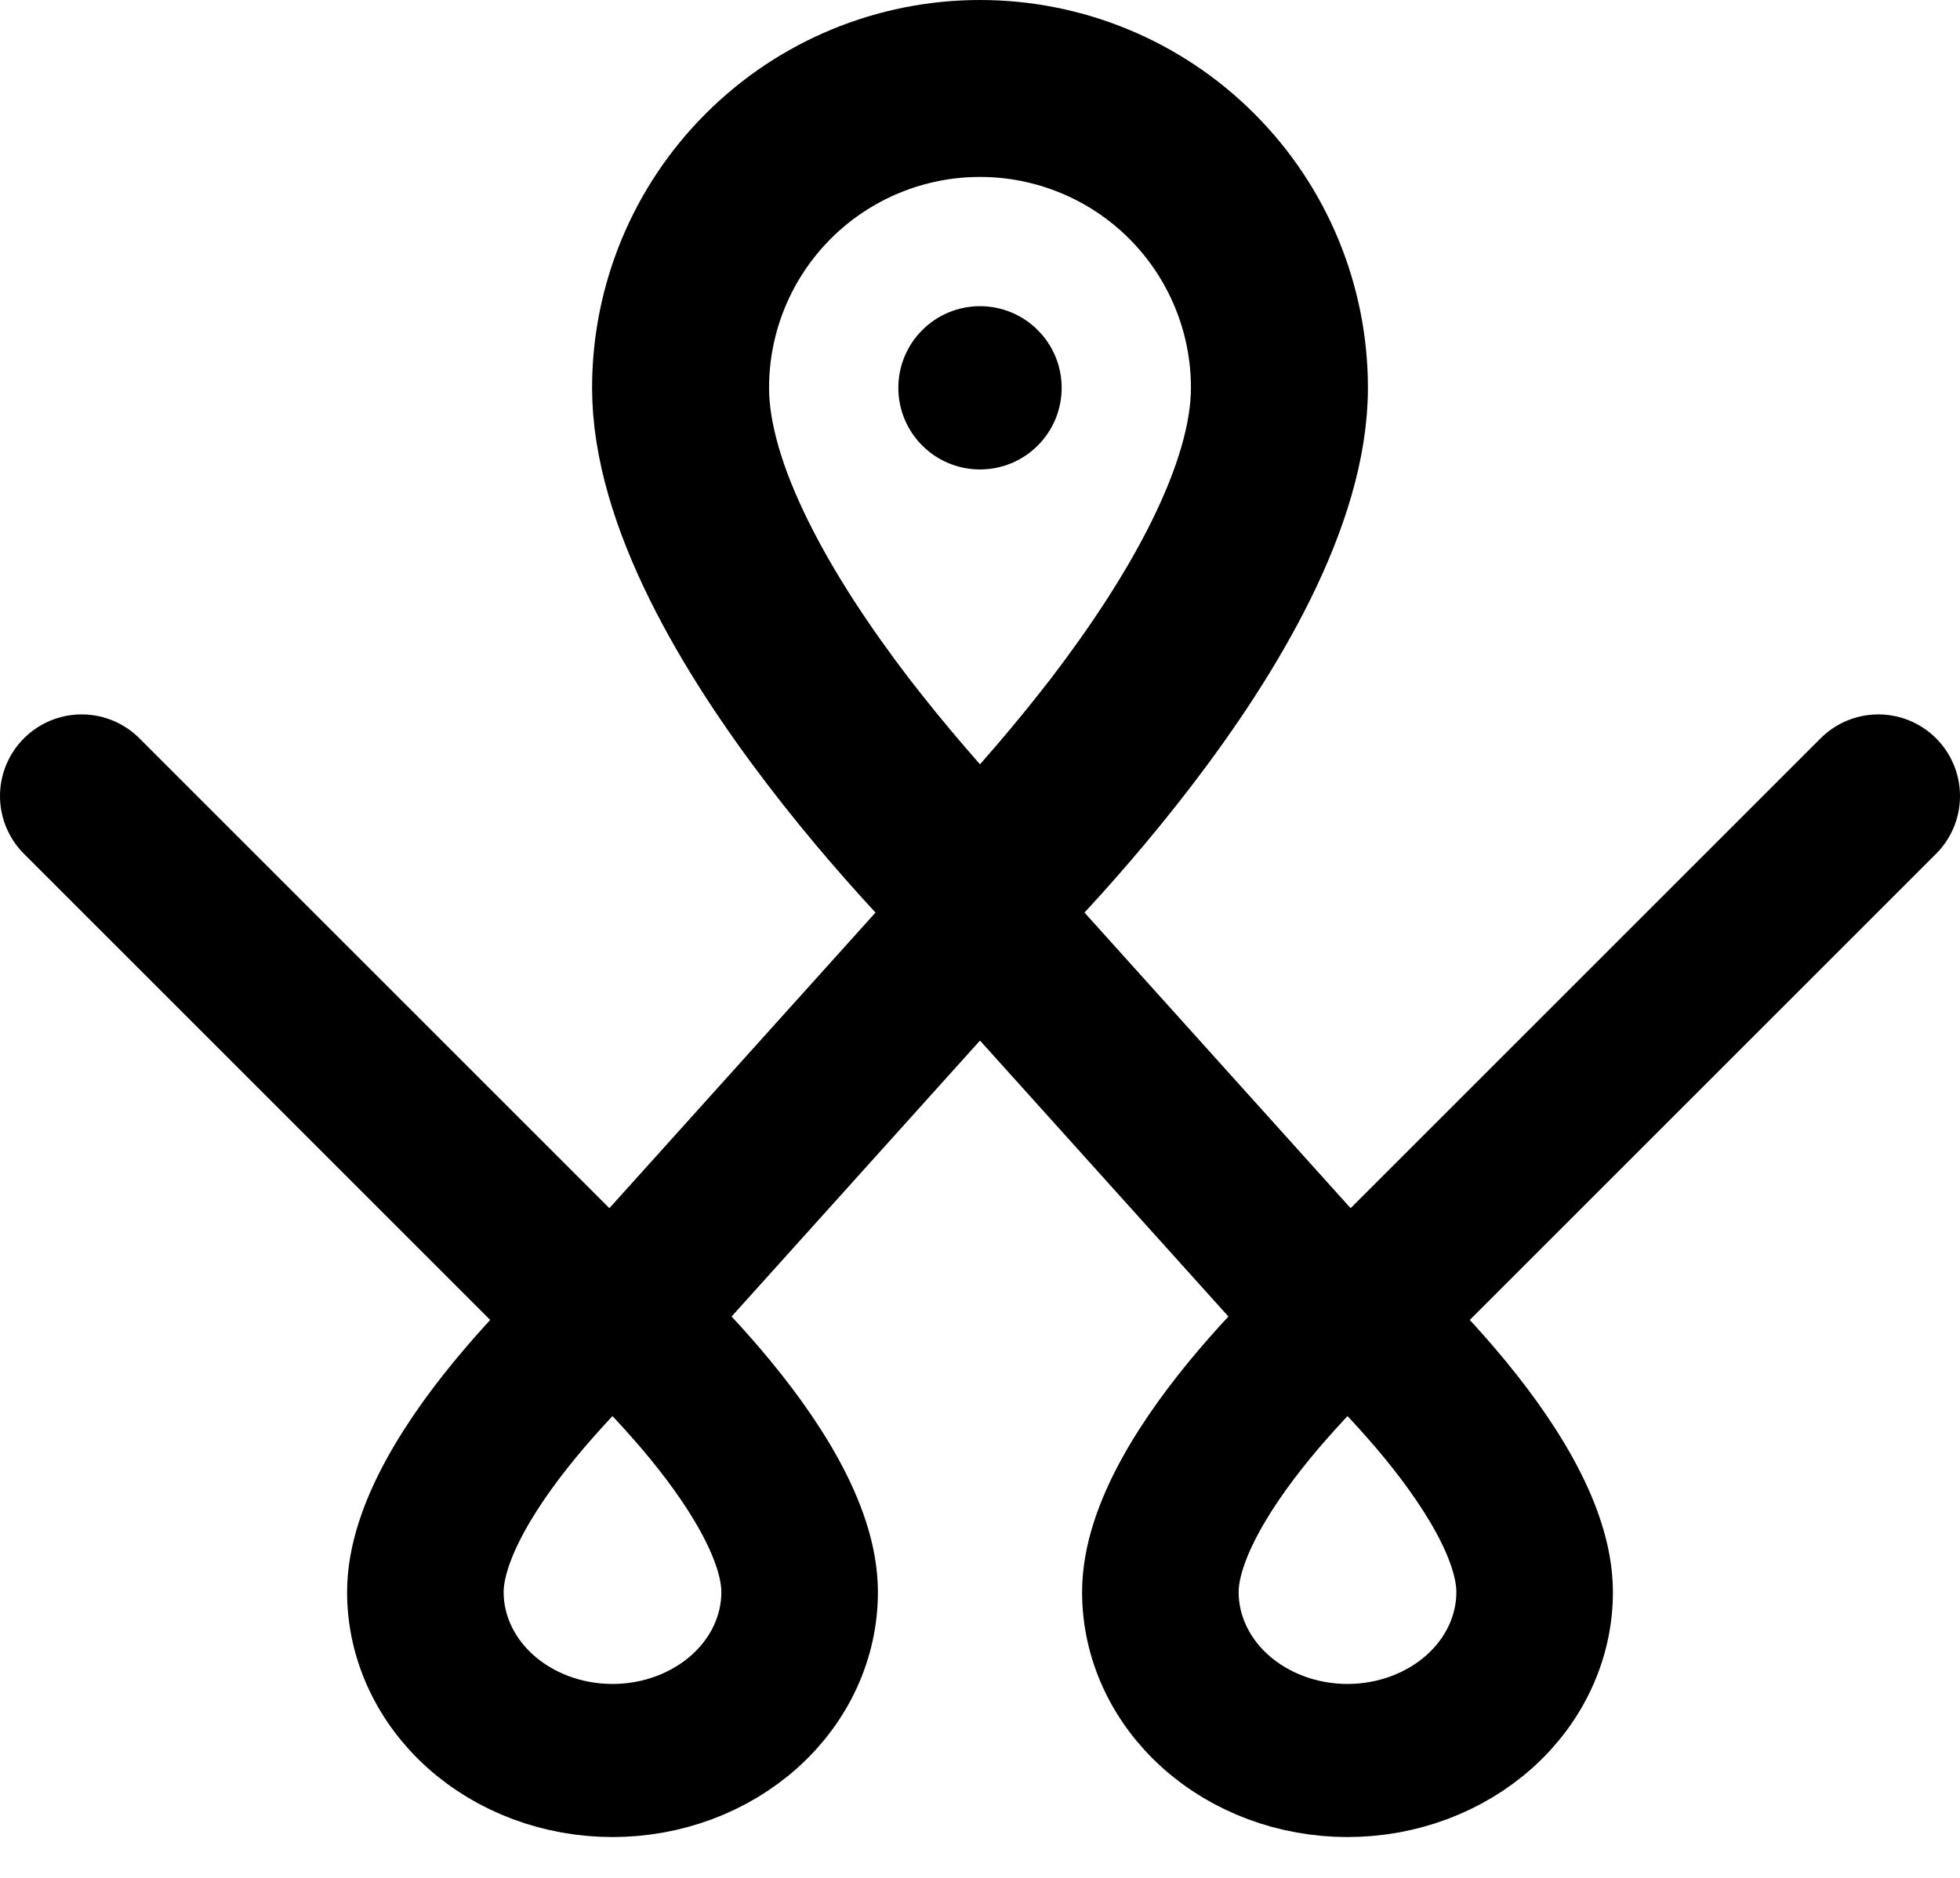
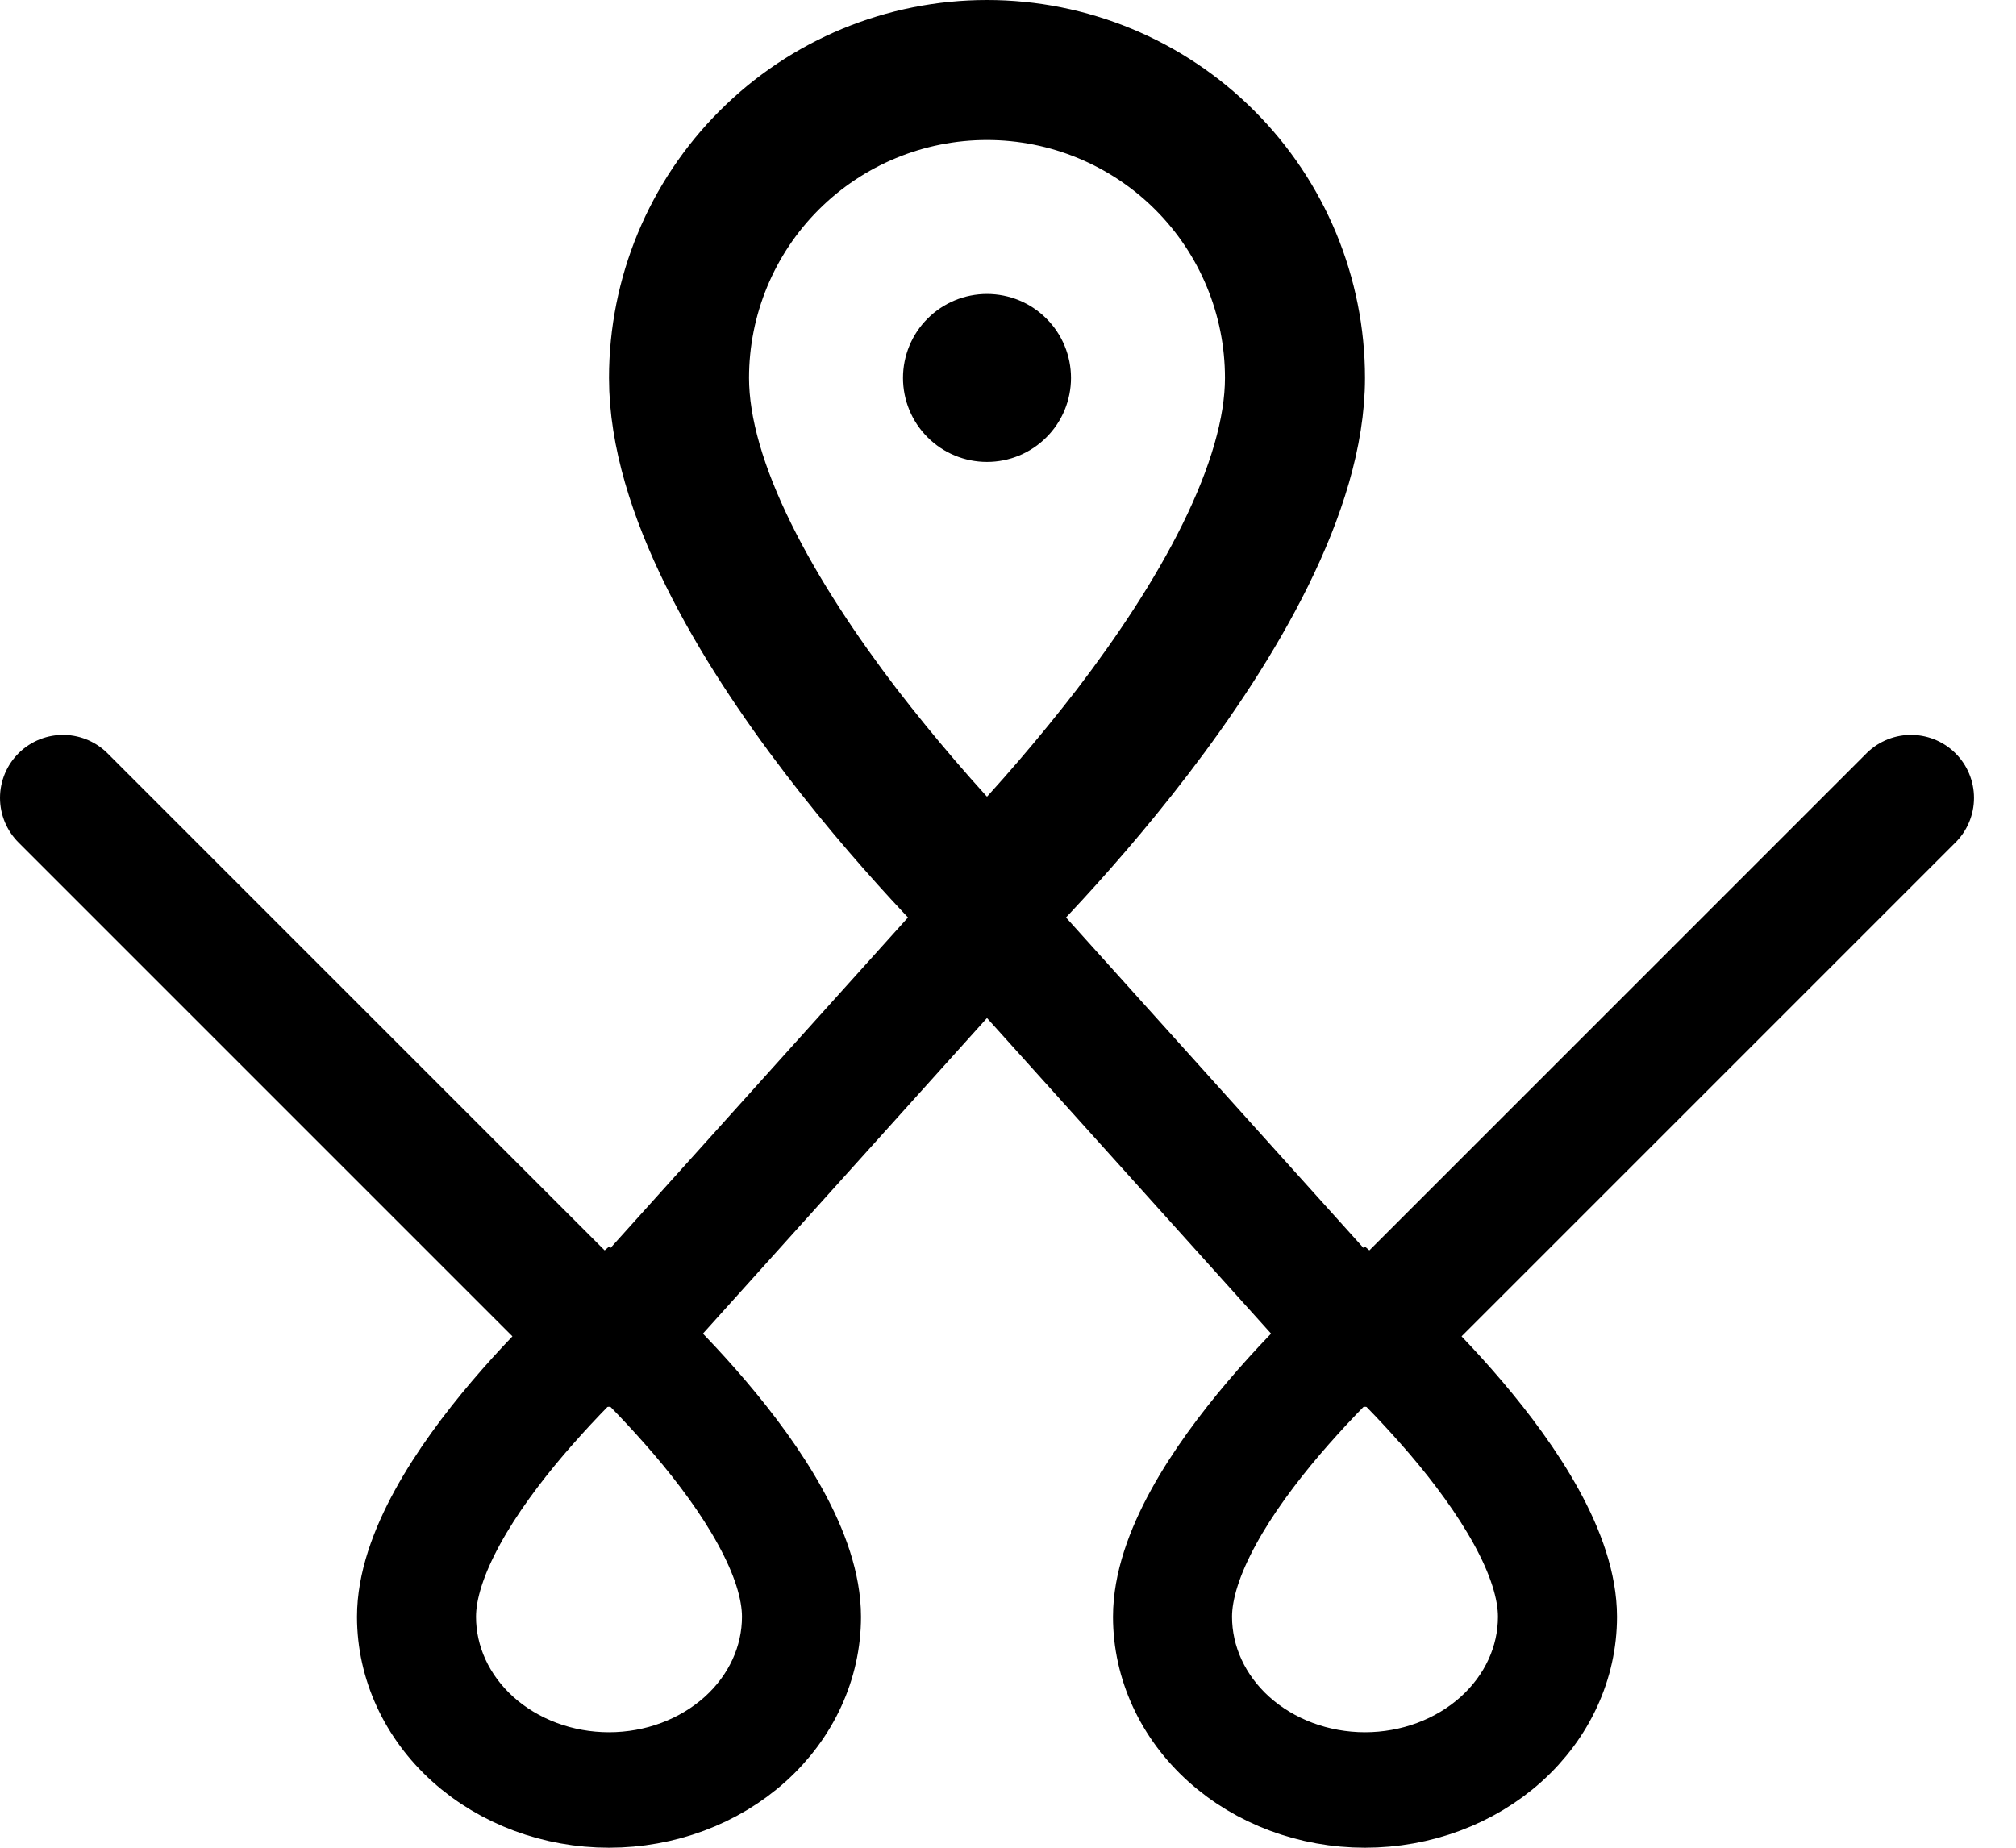
- <svg xmlns="http://www.w3.org/2000/svg" width="24" height="23" viewBox="0 0 24 23" fill="none">
-   <path d="M1 9.75L7.5 16.25L12 11.25" stroke="black" stroke-width="2" stroke-linecap="round" stroke-linejoin="round" />
-   <path d="M23 9.75L16.5 16.25L12 11.25" stroke="black" stroke-width="2" stroke-linecap="round" stroke-linejoin="round" />
-   <path d="M14.777 6.71C14.428 7.418 13.955 8.123 13.471 8.757C13.011 9.353 12.52 9.925 12 10.47C11.48 9.925 10.989 9.353 10.529 8.757C10.045 8.123 9.572 7.418 9.223 6.71C8.869 5.995 8.667 5.325 8.667 4.75C8.667 3.866 9.018 3.018 9.643 2.393C10.268 1.768 11.116 1.417 12 1.417C12.884 1.417 13.732 1.768 14.357 2.393C14.982 3.018 15.333 3.866 15.333 4.75C15.333 5.325 15.13 5.995 14.777 6.71ZM12 11.417C12 11.417 16 7.626 16 4.75C16 3.689 15.579 2.672 14.828 1.922C14.078 1.171 13.061 0.75 12 0.75C10.939 0.75 9.922 1.171 9.172 1.922C8.421 2.672 8 3.689 8 4.75C8 7.626 12 11.417 12 11.417Z" fill="black" stroke="black" stroke-width="1.5" />
-   <path d="M12 3.75C11.735 3.75 11.48 3.855 11.293 4.043C11.105 4.23 11 4.485 11 4.75C11 5.015 11.105 5.27 11.293 5.457C11.48 5.645 11.735 5.75 12 5.75C12.265 5.75 12.52 5.645 12.707 5.457C12.895 5.27 13 5.015 13 4.75C13 4.485 12.895 4.23 12.707 4.043C12.52 3.855 12.265 3.75 12 3.75Z" fill="black" />
-   <path d="M5.764 18.398C5.982 17.999 6.278 17.602 6.581 17.246C6.868 16.911 7.175 16.589 7.5 16.282C7.825 16.589 8.132 16.911 8.419 17.246C8.722 17.602 9.018 17.999 9.236 18.398C9.457 18.8 9.583 19.177 9.583 19.5C9.583 19.997 9.364 20.474 8.973 20.826C8.582 21.177 8.053 21.375 7.5 21.375C6.947 21.375 6.418 21.177 6.027 20.826C5.636 20.474 5.417 19.997 5.417 19.5C5.417 19.177 5.544 18.8 5.764 18.398ZM7.5 15.75C7.5 15.75 5 17.882 5 19.5C5 20.097 5.263 20.669 5.732 21.091C6.201 21.513 6.837 21.75 7.5 21.75C8.163 21.75 8.799 21.513 9.268 21.091C9.737 20.669 10 20.097 10 19.5C10 17.882 7.5 15.75 7.5 15.75Z" fill="black" stroke="black" stroke-width="1.5" />
-   <path d="M14.764 18.398C14.982 17.999 15.278 17.602 15.581 17.246C15.868 16.911 16.175 16.589 16.5 16.282C16.825 16.589 17.132 16.911 17.419 17.246C17.722 17.602 18.017 17.999 18.236 18.398C18.457 18.8 18.583 19.177 18.583 19.5C18.583 19.997 18.364 20.474 17.973 20.826C17.582 21.177 17.052 21.375 16.5 21.375C15.947 21.375 15.418 21.177 15.027 20.826C14.636 20.474 14.417 19.997 14.417 19.5C14.417 19.177 14.544 18.8 14.764 18.398ZM16.5 15.75C16.5 15.75 14 17.882 14 19.5C14 20.097 14.263 20.669 14.732 21.091C15.201 21.513 15.837 21.75 16.5 21.75C17.163 21.75 17.799 21.513 18.268 21.091C18.737 20.669 19 20.097 19 19.5C19 17.882 16.5 15.75 16.5 15.75Z" fill="black" stroke="black" stroke-width="1.5" />
+ <svg xmlns="http://www.w3.org/2000/svg" width="24" height="22" viewBox="0 0 24 22" fill="none">
+   <path d="M0.75 9.5L7.25 16L11.75 11" stroke="black" stroke-width="1.5" stroke-linecap="round" stroke-linejoin="round" />
+   <path d="M22.75 9.5L16.25 16L11.75 11" stroke="black" stroke-width="1.5" stroke-linecap="round" stroke-linejoin="round" />
+   <path d="M14.527 6.46C14.178 7.168 13.705 7.873 13.221 8.507C12.761 9.103 12.27 9.675 11.75 10.22C11.23 9.675 10.739 9.103 10.279 8.507C9.795 7.873 9.322 7.168 8.973 6.46C8.619 5.745 8.417 5.075 8.417 4.5C8.417 3.616 8.768 2.768 9.393 2.143C10.018 1.518 10.866 1.167 11.75 1.167C12.634 1.167 13.482 1.518 14.107 2.143C14.732 2.768 15.083 3.616 15.083 4.5C15.083 5.075 14.88 5.745 14.527 6.46ZM11.75 11.167C11.75 11.167 15.75 7.376 15.75 4.5C15.75 3.439 15.329 2.422 14.578 1.672C13.828 0.921 12.811 0.5 11.75 0.5C10.689 0.5 9.672 0.921 8.922 1.672C8.171 2.422 7.75 3.439 7.75 4.5C7.75 7.376 11.75 11.167 11.75 11.167Z" fill="black" stroke="black" />
+   <path d="M11.75 3.5C11.485 3.5 11.23 3.605 11.043 3.793C10.855 3.98 10.75 4.235 10.75 4.5C10.75 4.765 10.855 5.02 11.043 5.207C11.23 5.395 11.485 5.5 11.75 5.5C12.015 5.5 12.27 5.395 12.457 5.207C12.645 5.02 12.75 4.765 12.75 4.5C12.75 4.235 12.645 3.98 12.457 3.793C12.27 3.605 12.015 3.5 11.75 3.5Z" fill="black" />
+   <path d="M5.514 18.148C5.732 17.749 6.028 17.352 6.331 16.996C6.618 16.661 6.925 16.339 7.25 16.032C7.575 16.339 7.882 16.661 8.169 16.996C8.472 17.352 8.768 17.749 8.986 18.148C9.207 18.55 9.333 18.927 9.333 19.25C9.333 19.747 9.114 20.224 8.723 20.576C8.332 20.927 7.803 21.125 7.25 21.125C6.697 21.125 6.168 20.927 5.777 20.576C5.386 20.224 5.167 19.747 5.167 19.25C5.167 18.927 5.294 18.55 5.514 18.148ZM7.25 15.5C7.25 15.5 4.75 17.632 4.75 19.25C4.75 19.847 5.013 20.419 5.482 20.841C5.951 21.263 6.587 21.5 7.25 21.5C7.913 21.5 8.549 21.263 9.018 20.841C9.487 20.419 9.75 19.847 9.75 19.25C9.75 17.632 7.25 15.5 7.25 15.5Z" fill="black" stroke="black" />
+   <path d="M14.514 18.148C14.732 17.749 15.028 17.352 15.331 16.996C15.618 16.661 15.925 16.339 16.25 16.032C16.575 16.339 16.882 16.661 17.169 16.996C17.472 17.352 17.767 17.749 17.986 18.148C18.207 18.55 18.333 18.927 18.333 19.25C18.333 19.747 18.114 20.224 17.723 20.576C17.332 20.927 16.802 21.125 16.25 21.125C15.697 21.125 15.168 20.927 14.777 20.576C14.386 20.224 14.167 19.747 14.167 19.25C14.167 18.927 14.294 18.55 14.514 18.148ZM16.25 15.5C16.25 15.5 13.75 17.632 13.75 19.25C13.75 19.847 14.013 20.419 14.482 20.841C14.951 21.263 15.587 21.5 16.25 21.5C16.913 21.5 17.549 21.263 18.018 20.841C18.487 20.419 18.75 19.847 18.75 19.25C18.75 17.632 16.25 15.5 16.25 15.5Z" fill="black" stroke="black" />
</svg>
